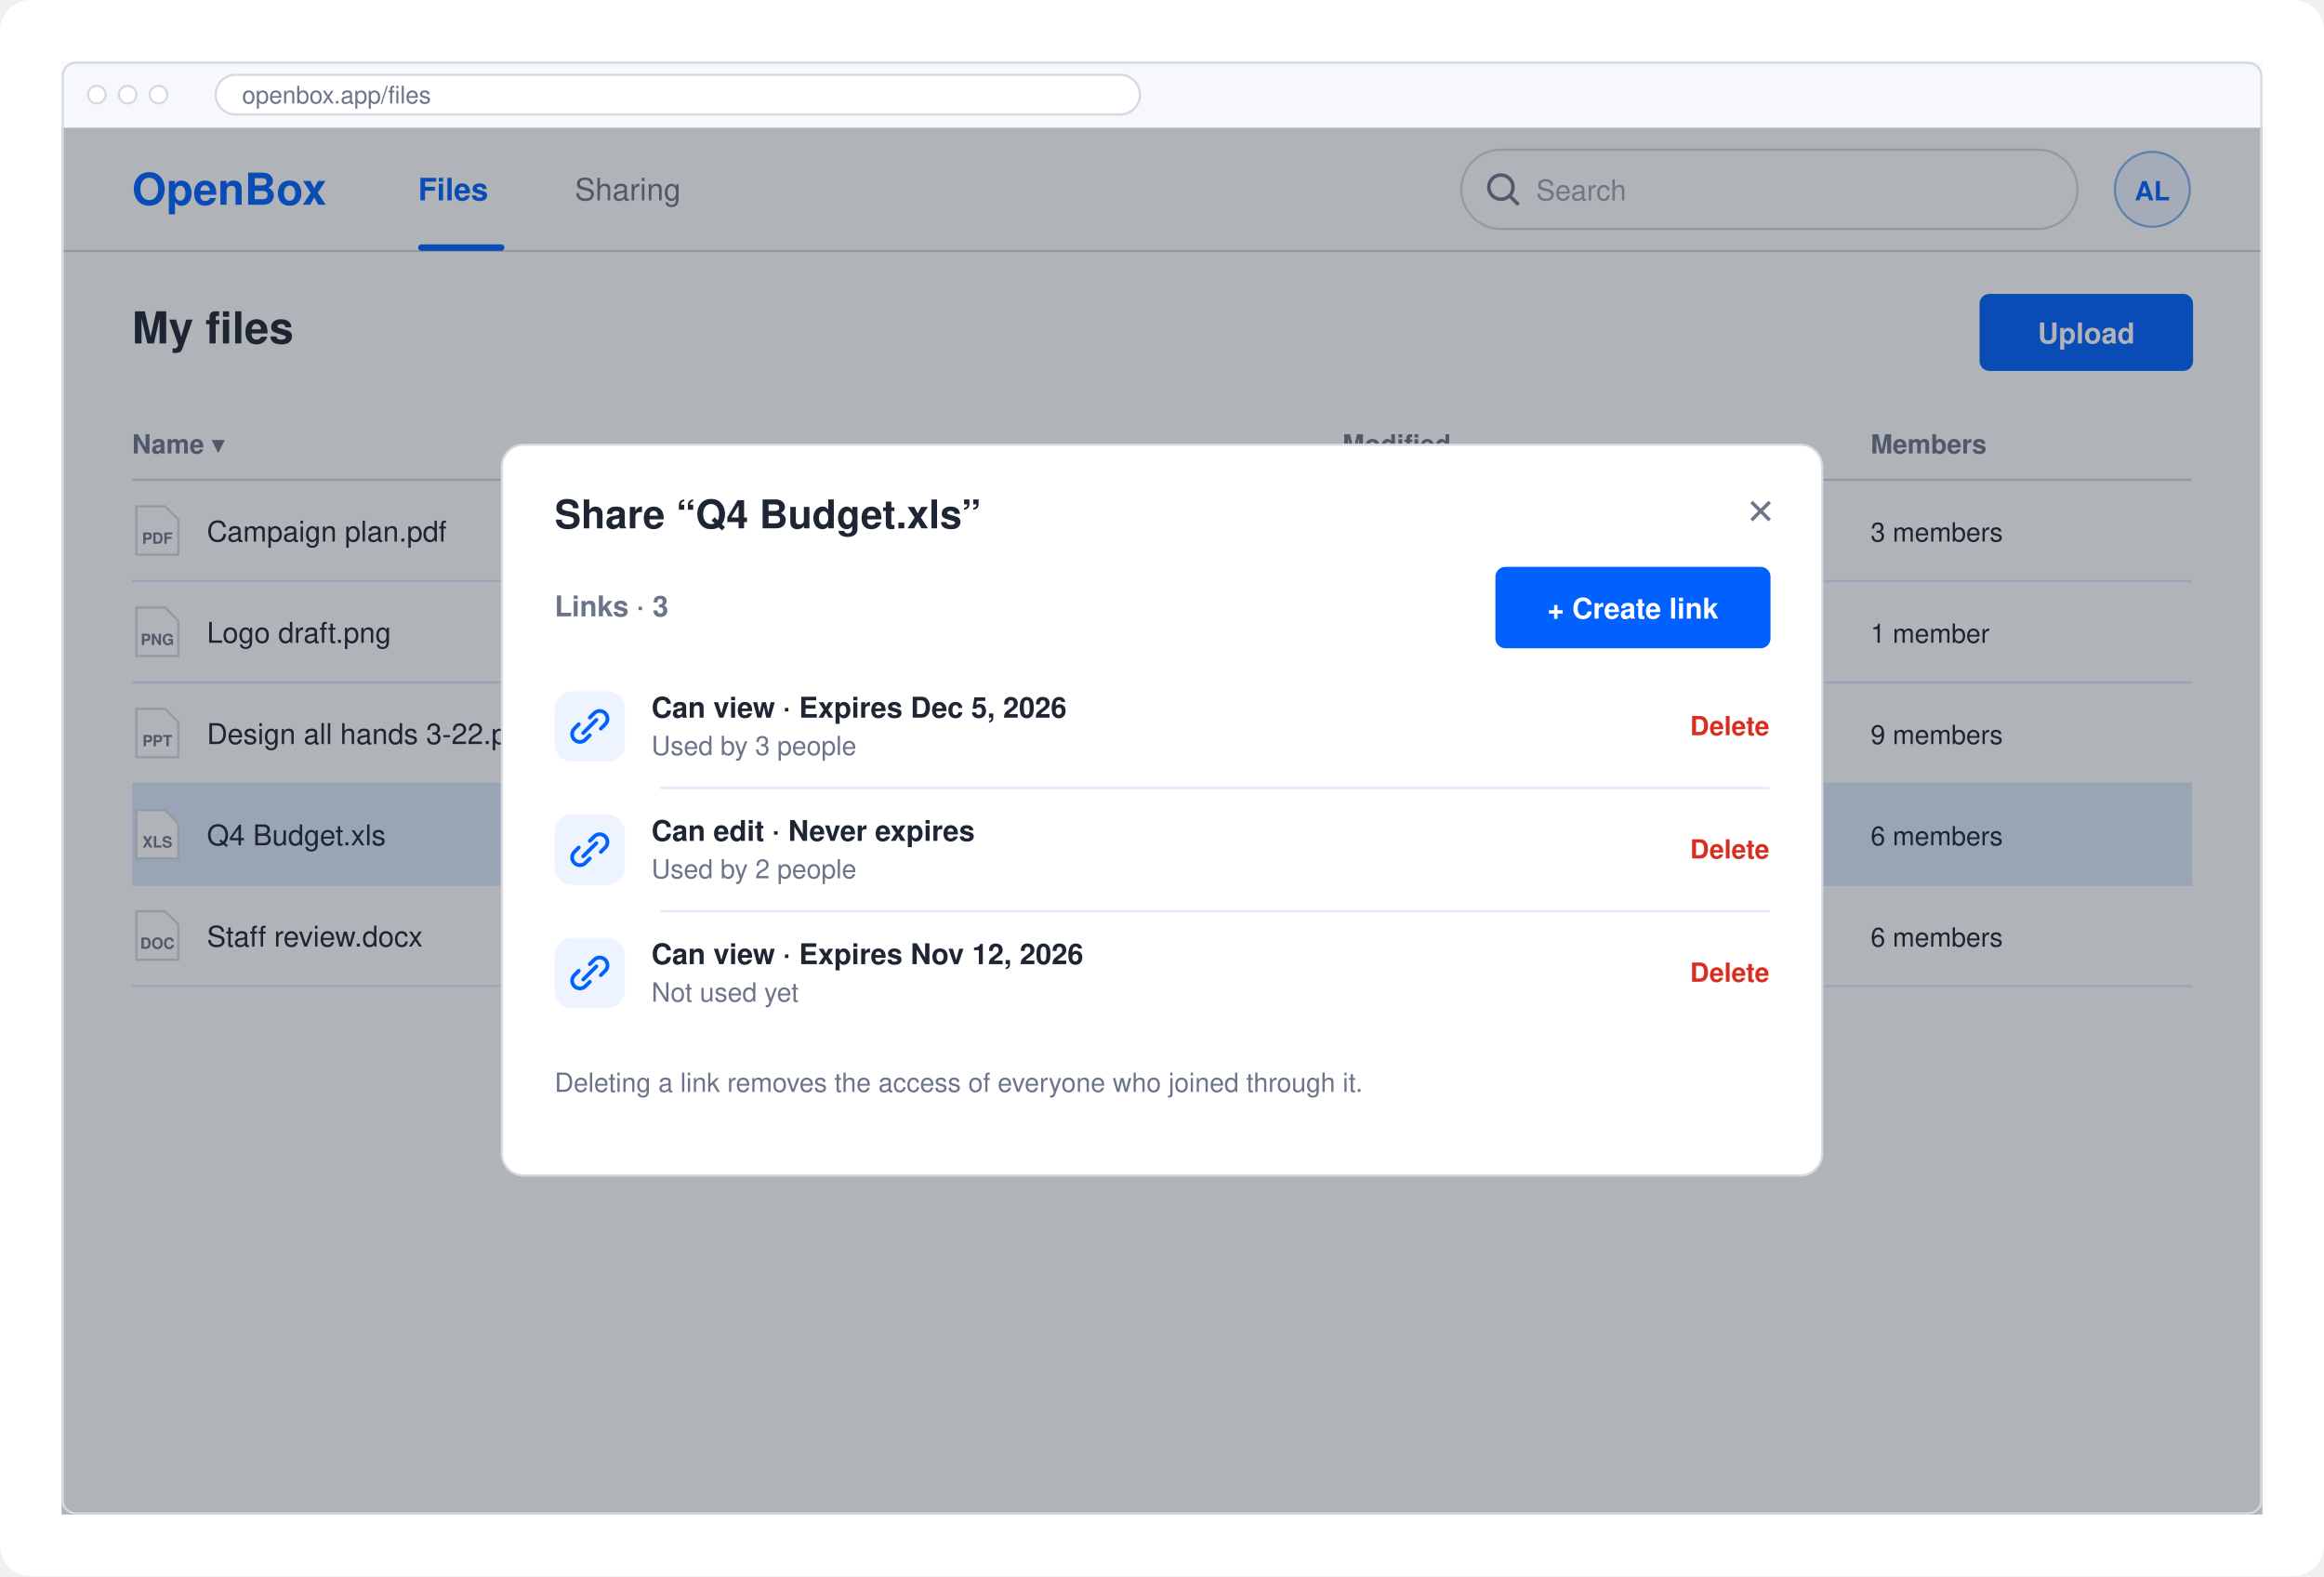
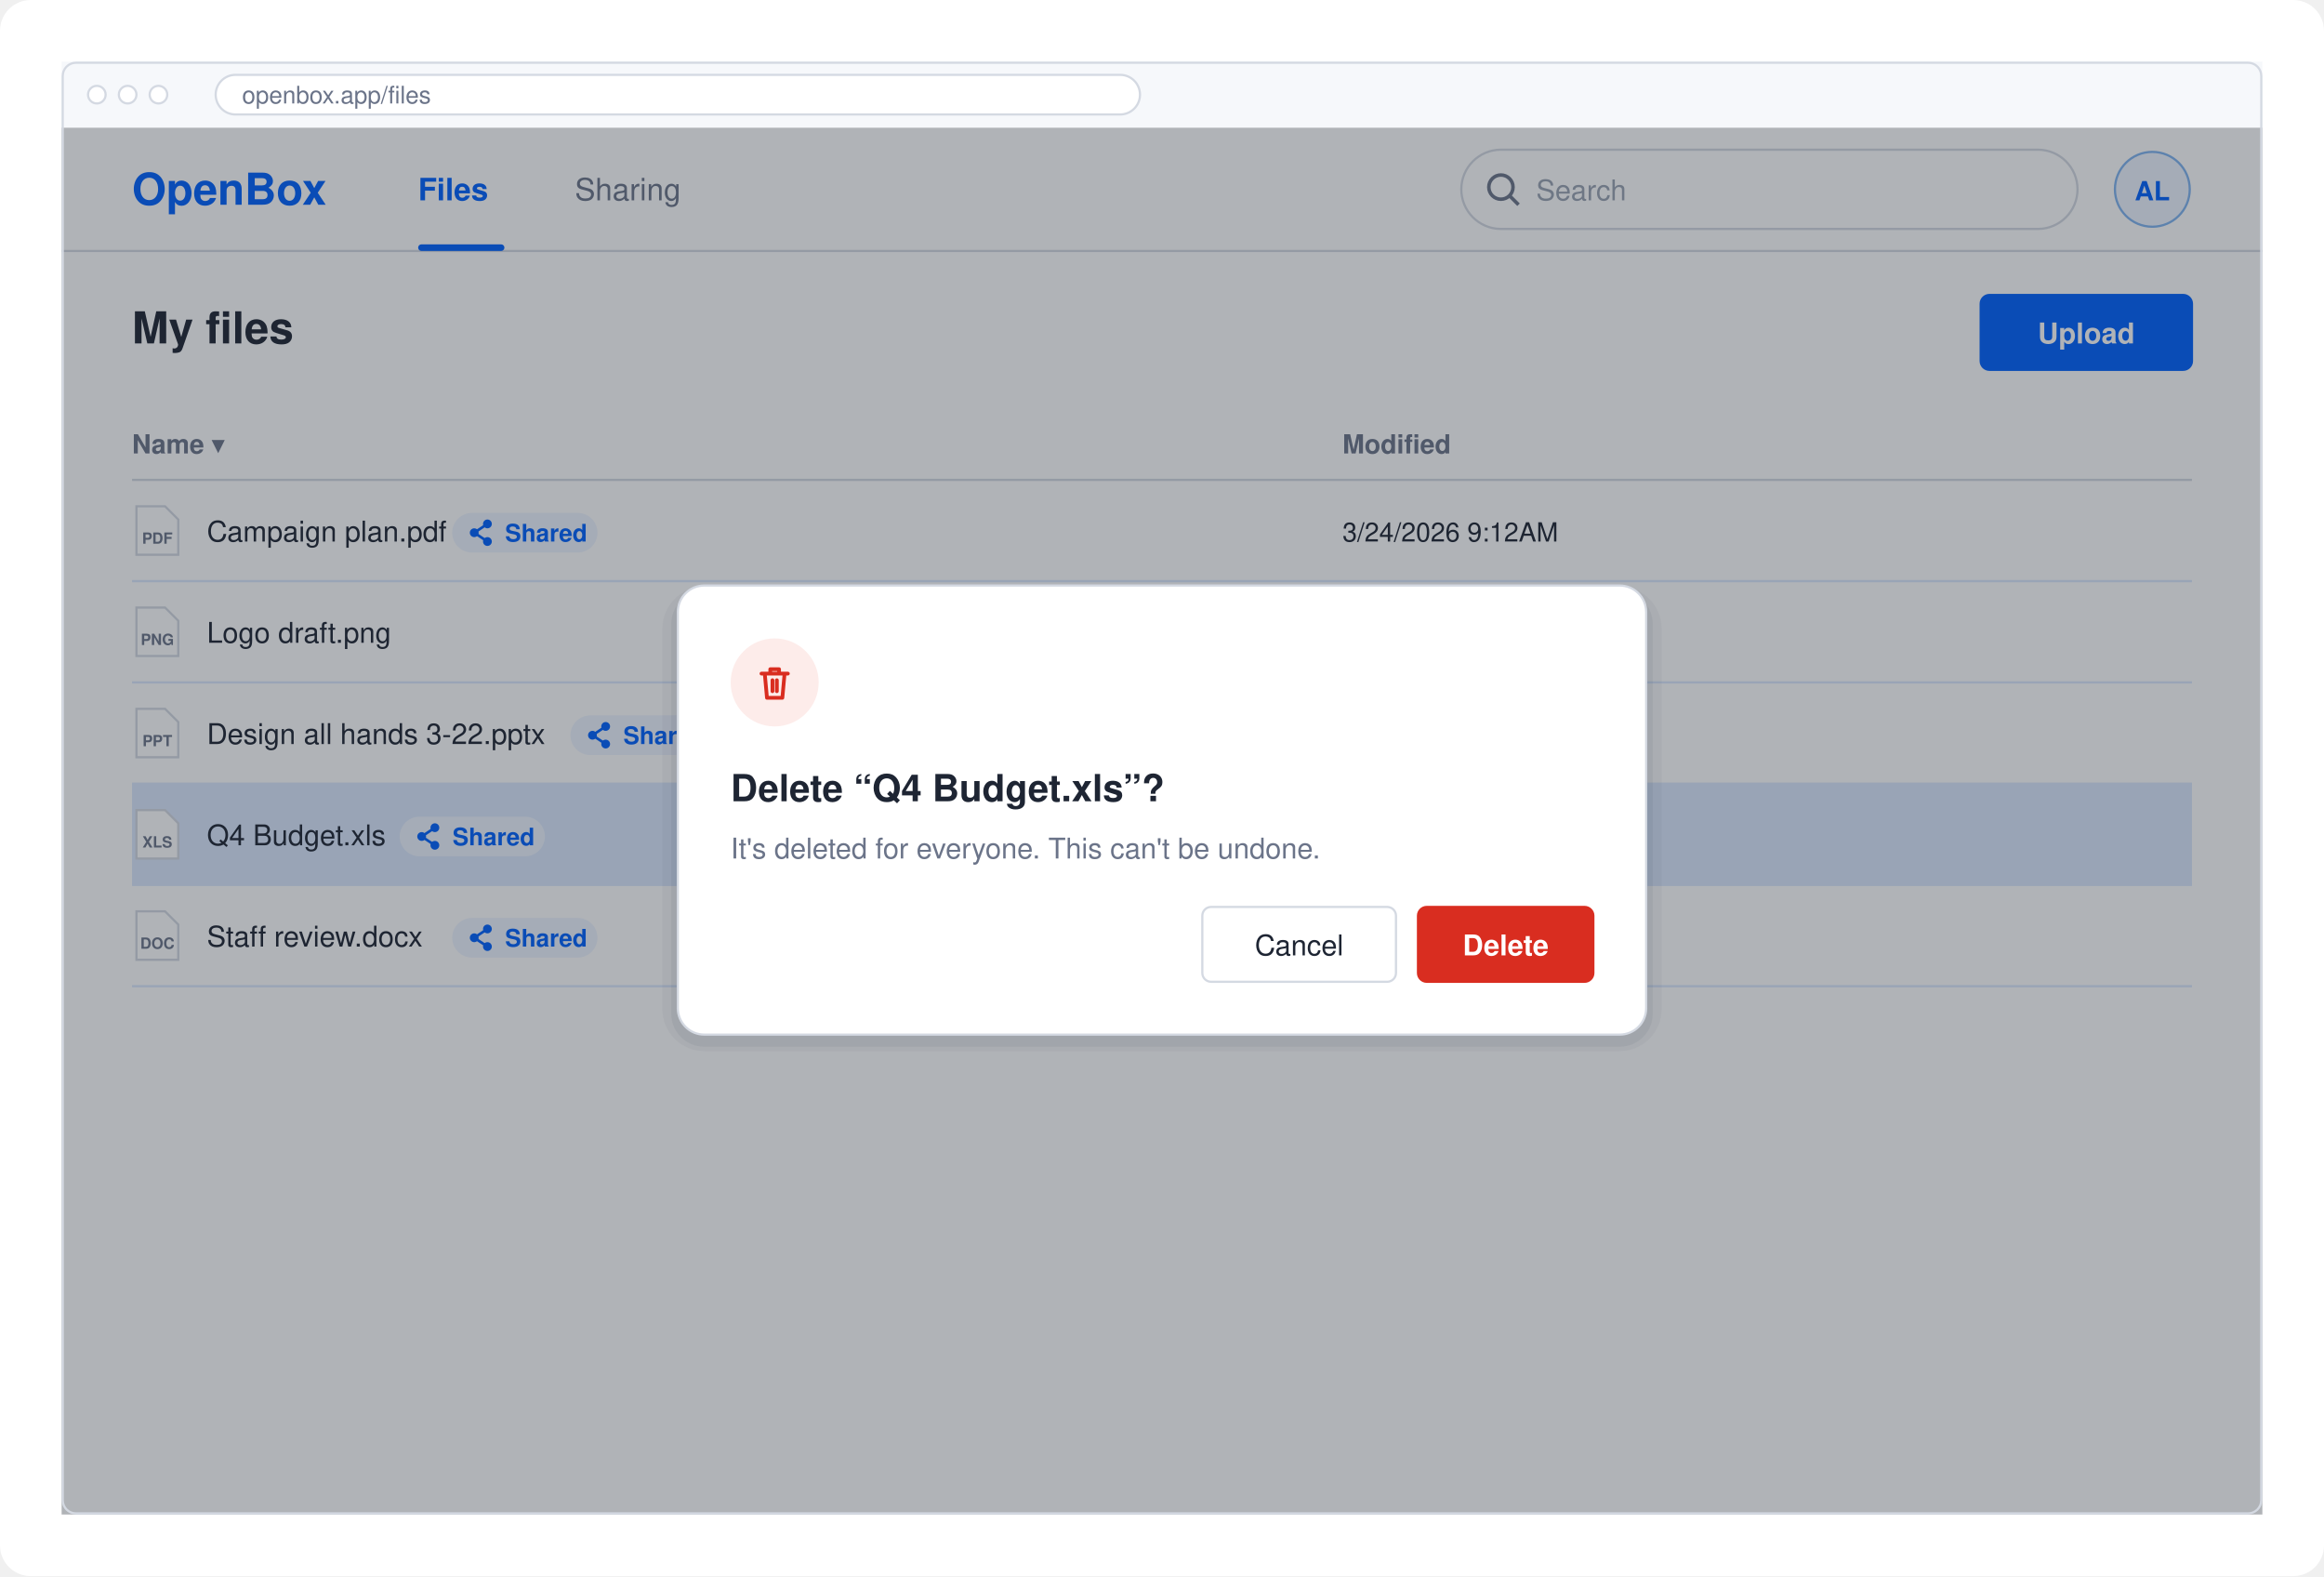
<svg xmlns="http://www.w3.org/2000/svg" width="1056" height="716" viewBox="0 0 1056 716" font-family="-apple-system, 'Segoe UI', Helvetica, Arial, sans-serif">
  <rect width="1056" height="716" rx="14" fill="#ffffff" />
  <svg x="28" y="28" width="1000" height="660" viewBox="0 0 1000 660">
    <rect width="1000" height="660" fill="#ffffff" />
    <rect x="0" y="0" width="1000" height="30" rx="0" fill="#f6f8fb" stroke="none" stroke-width="1" />
    <circle cx="16" cy="15" r="4" fill="#ffffff" stroke="#d4d9e2" />
    <circle cx="30" cy="15" r="4" fill="#ffffff" stroke="#d4d9e2" />
    <circle cx="44" cy="15" r="4" fill="#ffffff" stroke="#d4d9e2" />
    <rect x="70" y="6" width="420" height="18" rx="9" fill="#ffffff" stroke="#d4d9e2" stroke-width="1" />
    <text x="82" y="19" font-size="11" font-weight="400" fill="#6b7489" text-anchor="start">openbox.app/files</text>
    <rect x="0" y="30" width="1000" height="56" rx="0" fill="#ffffff" stroke="none" />
    <line x1="0" y1="86" x2="1000" y2="86" stroke="#d4d9e2" stroke-width="1" />
    <text x="32" y="65" font-size="20" font-weight="800" fill="#0061fe" text-anchor="start">OpenBox</text>
    <text x="162" y="63" font-size="14" font-weight="600" fill="#0061fe" text-anchor="start">Files</text>
    <rect x="162" y="83" width="39.2" height="3" rx="1.5" fill="#0061fe" stroke="none" />
    <text x="233.2" y="63" font-size="14" font-weight="500" fill="#6b7489" text-anchor="start">Sharing</text>
    <rect x="636" y="40" width="280" height="36" rx="18" fill="#ffffff" stroke="#d4d9e2" stroke-width="1" />
    <circle cx="654" cy="57.0" r="5.5" fill="none" stroke="#6b7489" stroke-width="1.6" />
    <line x1="658" y1="61.0" x2="662" y2="65.0" stroke="#6b7489" stroke-width="1.6" />
    <text x="670" y="63.0" font-size="13" font-weight="400" fill="#9aa3b2" text-anchor="start">Search</text>
    <circle cx="950" cy="58" r="17" fill="#eef4ff" stroke="#7fb3f0" />
    <text x="950" y="63" font-size="12" font-weight="700" fill="#0061fe" text-anchor="middle">AL</text>
    <text x="32" y="128" font-size="20" font-weight="600" fill="#1e2533" text-anchor="start">My files</text>
    <rect x="872" y="106" width="96" height="34" rx="4" fill="#0061fe" stroke="#0061fe" stroke-width="1" />
    <text x="920.0" y="128.0" font-size="13" font-weight="600" fill="#ffffff" text-anchor="middle">Upload</text>
    <text x="32" y="178" font-size="12" font-weight="600" fill="#6b7489" text-anchor="start">Name ▾</text>
    <text x="582" y="178" font-size="12" font-weight="600" fill="#6b7489" text-anchor="start">Modified</text>
-     <text x="822" y="178" font-size="12" font-weight="600" fill="#6b7489" text-anchor="start">Members</text>
    <line x1="32" y1="190" x2="968" y2="190" stroke="#d4d9e2" stroke-width="1" />
    <path d="M34,202 h13 l6,6 v16 h-19 z" fill="#ffffff" stroke="#d4d9e2" />
    <text x="43.5" y="219" font-size="7" font-weight="700" fill="#6b7489" text-anchor="middle">PDF</text>
    <text x="66" y="218" font-size="13" font-weight="500" fill="#1e2533" text-anchor="start">Campaign plan.pdf</text>
+     <rect x="177.483" y="205" width="66" height="18" rx="9" fill="#eef4ff" stroke="none" />
+     <circle cx="187.483" cy="214" r="2" fill="#0061fe" stroke="none" />
+     <circle cx="193.483" cy="210" r="2" fill="#0061fe" stroke="none" />
+     <circle cx="193.483" cy="218" r="2" fill="#0061fe" stroke="none" />
+     <line x1="187.483" y1="214" x2="193.483" y2="210" stroke="#0061fe" stroke-width="1.2" />
+     <line x1="187.483" y1="214" x2="193.483" y2="218" stroke="#0061fe" stroke-width="1.2" />
+     <text x="201.483" y="218" font-size="11" font-weight="600" fill="#0061fe" text-anchor="start">Shared</text>
    <text x="582" y="218" font-size="12" font-weight="400" fill="#1e2533" text-anchor="start">3/24/2026 9:12AM</text>
-     <text x="822" y="218" font-size="12" font-weight="400" fill="#1e2533" text-anchor="start">3 members</text>
    <line x1="32" y1="236" x2="968" y2="236" stroke="#dbe8fd" stroke-width="1" />
    <path d="M34,248 h13 l6,6 v16 h-19 z" fill="#ffffff" stroke="#d4d9e2" />
    <text x="43.5" y="265" font-size="7" font-weight="700" fill="#6b7489" text-anchor="middle">PNG</text>
    <text x="66" y="264" font-size="13" font-weight="500" fill="#1e2533" text-anchor="start">Logo draft.png</text>
    <text x="582" y="264" font-size="12" font-weight="400" fill="#1e2533" text-anchor="start">3/22/2026 4:40PM</text>
-     <text x="822" y="264" font-size="12" font-weight="400" fill="#1e2533" text-anchor="start">1 member</text>
    <line x1="32" y1="282" x2="968" y2="282" stroke="#dbe8fd" stroke-width="1" />
    <path d="M34,294 h13 l6,6 v16 h-19 z" fill="#ffffff" stroke="#d4d9e2" />
    <text x="43.5" y="311" font-size="7" font-weight="700" fill="#6b7489" text-anchor="middle">PPT</text>
    <text x="66" y="310" font-size="13" font-weight="500" fill="#1e2533" text-anchor="start">Design all hands 3-22.pptx</text>
+     <rect x="231.21" y="297" width="66" height="18" rx="9" fill="#eef4ff" stroke="none" />
+     <circle cx="241.21" cy="306" r="2" fill="#0061fe" stroke="none" />
+     <circle cx="247.21" cy="302" r="2" fill="#0061fe" stroke="none" />
+     <circle cx="247.21" cy="310" r="2" fill="#0061fe" stroke="none" />
+     <line x1="241.21" y1="306" x2="247.21" y2="302" stroke="#0061fe" stroke-width="1.2" />
+     <line x1="241.21" y1="306" x2="247.21" y2="310" stroke="#0061fe" stroke-width="1.2" />
+     <text x="255.21" y="310" font-size="11" font-weight="600" fill="#0061fe" text-anchor="start">Shared</text>
    <text x="582" y="310" font-size="12" font-weight="400" fill="#1e2533" text-anchor="start">3/20/2026 3:15PM</text>
-     <text x="822" y="310" font-size="12" font-weight="400" fill="#1e2533" text-anchor="start">9 members</text>
    <line x1="32" y1="328" x2="968" y2="328" stroke="#dbe8fd" stroke-width="1" />
    <rect x="32" y="328" width="936" height="46" rx="0" fill="#dbe8fd" stroke="none" stroke-width="1" />
    <path d="M34,340 h13 l6,6 v16 h-19 z" fill="#ffffff" stroke="#d4d9e2" />
    <text x="43.5" y="357" font-size="7" font-weight="700" fill="#6b7489" text-anchor="middle">XLS</text>
    <text x="66" y="356" font-size="13" font-weight="500" fill="#1e2533" text-anchor="start">Q4 Budget.xls</text>
+     <rect x="153.605" y="343" width="66" height="18" rx="9" fill="#eef4ff" stroke="none" />
+     <circle cx="163.605" cy="352" r="2" fill="#0061fe" stroke="none" />
+     <circle cx="169.605" cy="348" r="2" fill="#0061fe" stroke="none" />
+     <circle cx="169.605" cy="356" r="2" fill="#0061fe" stroke="none" />
+     <line x1="163.605" y1="352" x2="169.605" y2="348" stroke="#0061fe" stroke-width="1.2" />
+     <line x1="163.605" y1="352" x2="169.605" y2="356" stroke="#0061fe" stroke-width="1.2" />
+     <text x="177.605" y="356" font-size="11" font-weight="600" fill="#0061fe" text-anchor="start">Shared</text>
    <text x="582" y="356" font-size="12" font-weight="400" fill="#1e2533" text-anchor="start">3/17/2026 10:33AM</text>
-     <text x="822" y="356" font-size="12" font-weight="400" fill="#1e2533" text-anchor="start">6 members</text>
    <line x1="32" y1="374" x2="968" y2="374" stroke="#dbe8fd" stroke-width="1" />
    <path d="M34,386 h13 l6,6 v16 h-19 z" fill="#ffffff" stroke="#d4d9e2" />
    <text x="43.5" y="403" font-size="7" font-weight="700" fill="#6b7489" text-anchor="middle">DOC</text>
    <text x="66" y="402" font-size="13" font-weight="500" fill="#1e2533" text-anchor="start">Staff review.docx</text>
+     <rect x="177.483" y="389" width="66" height="18" rx="9" fill="#eef4ff" stroke="none" />
+     <circle cx="187.483" cy="398" r="2" fill="#0061fe" stroke="none" />
+     <circle cx="193.483" cy="394" r="2" fill="#0061fe" stroke="none" />
+     <circle cx="193.483" cy="402" r="2" fill="#0061fe" stroke="none" />
+     <line x1="187.483" y1="398" x2="193.483" y2="394" stroke="#0061fe" stroke-width="1.2" />
+     <line x1="187.483" y1="398" x2="193.483" y2="402" stroke="#0061fe" stroke-width="1.2" />
+     <text x="201.483" y="402" font-size="11" font-weight="600" fill="#0061fe" text-anchor="start">Shared</text>
    <text x="582" y="402" font-size="12" font-weight="400" fill="#1e2533" text-anchor="start">3/15/2026 1:28PM</text>
-     <text x="822" y="402" font-size="12" font-weight="400" fill="#1e2533" text-anchor="start">6 members</text>
    <line x1="32" y1="420" x2="968" y2="420" stroke="#dbe8fd" stroke-width="1" />
    <rect x="0" y="30" width="1000" height="630" rx="0" fill="#1e2533" fill-opacity="0.35" stroke="none" stroke-width="1" />
-     <rect x="200.0" y="174.0" width="600" height="332" rx="10" fill="#ffffff" stroke="#d4d9e2" stroke-width="1" />
-     <text x="224.0" y="212.0" font-size="18" font-weight="700" fill="#1e2533" text-anchor="start">Share “Q4 Budget.xls”</text>
-     <text x="772.0" y="210.0" font-size="16" font-weight="400" fill="#6b7489" text-anchor="middle">✕</text>
-     <text x="224.0" y="252.0" font-size="13" font-weight="600" fill="#6b7489" text-anchor="start">Links · 3</text>
-     <rect x="652.0" y="230.0" width="124" height="36" rx="4" fill="#0061fe" stroke="#0061fe" stroke-width="1" />
-     <text x="714.0" y="253.0" font-size="13" font-weight="600" fill="#ffffff" text-anchor="middle">+  Create link</text>
-     <rect x="224.0" y="286.0" width="32" height="32" rx="8" fill="#eef4ff" stroke="none" />
-     <path d="M237.0,305.0 l6,-6 M235.0,301.0 l-2,2 a3.5,3.5 0 0,0 5,5 l2,-2 M245.0,303.0 l2,-2 a3.5,3.5 0 0,0 -5,-5 l-2,2" fill="none" stroke="#0061fe" stroke-width="1.7" stroke-linecap="round" />
-     <text x="268.0" y="298.0" font-size="13" font-weight="600" fill="#1e2533" text-anchor="start">Can view · Expires Dec 5, 2026</text>
-     <text x="268.0" y="315.0" font-size="12" font-weight="400" fill="#6b7489" text-anchor="start">Used by 3 people</text>
-     <text x="776.0" y="306.0" font-size="12" font-weight="600" fill="#d92d20" text-anchor="end">Delete</text>
-     <line x1="272.0" y1="330.0" x2="776.0" y2="330.0" stroke="#dbe8fd" stroke-width="1" />
-     <rect x="224.0" y="342.0" width="32" height="32" rx="8" fill="#eef4ff" stroke="none" />
-     <path d="M237.0,361.0 l6,-6 M235.0,357.0 l-2,2 a3.5,3.5 0 0,0 5,5 l2,-2 M245.0,359.0 l2,-2 a3.5,3.5 0 0,0 -5,-5 l-2,2" fill="none" stroke="#0061fe" stroke-width="1.7" stroke-linecap="round" />
-     <text x="268.0" y="354.0" font-size="13" font-weight="600" fill="#1e2533" text-anchor="start">Can edit · Never expires</text>
-     <text x="268.0" y="371.0" font-size="12" font-weight="400" fill="#6b7489" text-anchor="start">Used by 2 people</text>
-     <text x="776.0" y="362.0" font-size="12" font-weight="600" fill="#d92d20" text-anchor="end">Delete</text>
-     <line x1="272.0" y1="386.0" x2="776.0" y2="386.0" stroke="#dbe8fd" stroke-width="1" />
-     <rect x="224.0" y="398.0" width="32" height="32" rx="8" fill="#eef4ff" stroke="none" />
-     <path d="M237.0,417.0 l6,-6 M235.0,413.0 l-2,2 a3.5,3.5 0 0,0 5,5 l2,-2 M245.0,415.0 l2,-2 a3.5,3.5 0 0,0 -5,-5 l-2,2" fill="none" stroke="#0061fe" stroke-width="1.7" stroke-linecap="round" />
-     <text x="268.0" y="410.0" font-size="13" font-weight="600" fill="#1e2533" text-anchor="start">Can view · Expires Nov 12, 2026</text>
-     <text x="268.0" y="427.0" font-size="12" font-weight="400" fill="#6b7489" text-anchor="start">Not used yet</text>
-     <text x="776.0" y="418.0" font-size="12" font-weight="600" fill="#d92d20" text-anchor="end">Delete</text>
-     <text x="224.0" y="468.0" font-size="12" font-weight="400" fill="#6b7489" text-anchor="start">Deleting a link removes the access of everyone who joined through it.</text>
+     <rect x="273.0" y="238.5" width="454" height="211.0" rx="19.0" fill="#1e2533" fill-opacity="0.04" stroke="none" />
+     <rect x="277.0" y="240.5" width="446" height="207.0" rx="15.0" fill="#1e2533" fill-opacity="0.06" stroke="none" />
+     <rect x="280.0" y="238.0" width="440" height="204" rx="12" fill="#ffffff" stroke="#d4d9e2" stroke-width="1" />
+     <circle cx="324.0" cy="282.0" r="20" fill="#fdecea" stroke="none" />
+     <path d="M318.0,278.0 H330.0 M322.0,278.0 V276.0 H326.0 V278.0 M319.5,278.0 L320.5,289.0 H327.5 L328.5,278.0 M323.0,281.0 V286.0 M325.0,281.0 V286.0" fill="none" stroke="#d92d20" stroke-width="1.7" stroke-linecap="round" stroke-linejoin="round" />
+     <text x="304.0" y="336.0" font-size="17" font-weight="700" fill="#1e2533" text-anchor="start">Delete “Q4 Budget.xls”?</text>
+     <text x="304.0" y="362.0" font-size="13" font-weight="400" fill="#6b7489" text-anchor="start">It's deleted for everyone. This can't be undone.</text>
+     <rect x="616.32" y="384.0" width="79.68" height="34" rx="4" fill="#d92d20" stroke="#d92d20" stroke-width="1" />
+     <text x="656.16" y="406.0" font-size="13" font-weight="600" fill="#ffffff" text-anchor="middle">Delete</text>
+     <rect x="518.32" y="384.0" width="88" height="34" rx="4" fill="#ffffff" stroke="#d4d9e2" stroke-width="1" />
+     <text x="562.32" y="406.0" font-size="13" font-weight="500" fill="#1e2533" text-anchor="middle">Cancel</text>
  </svg>
  <rect x="28.5" y="28.5" width="999" height="659" rx="6" fill="none" stroke="#d4d9e2" />
</svg>
